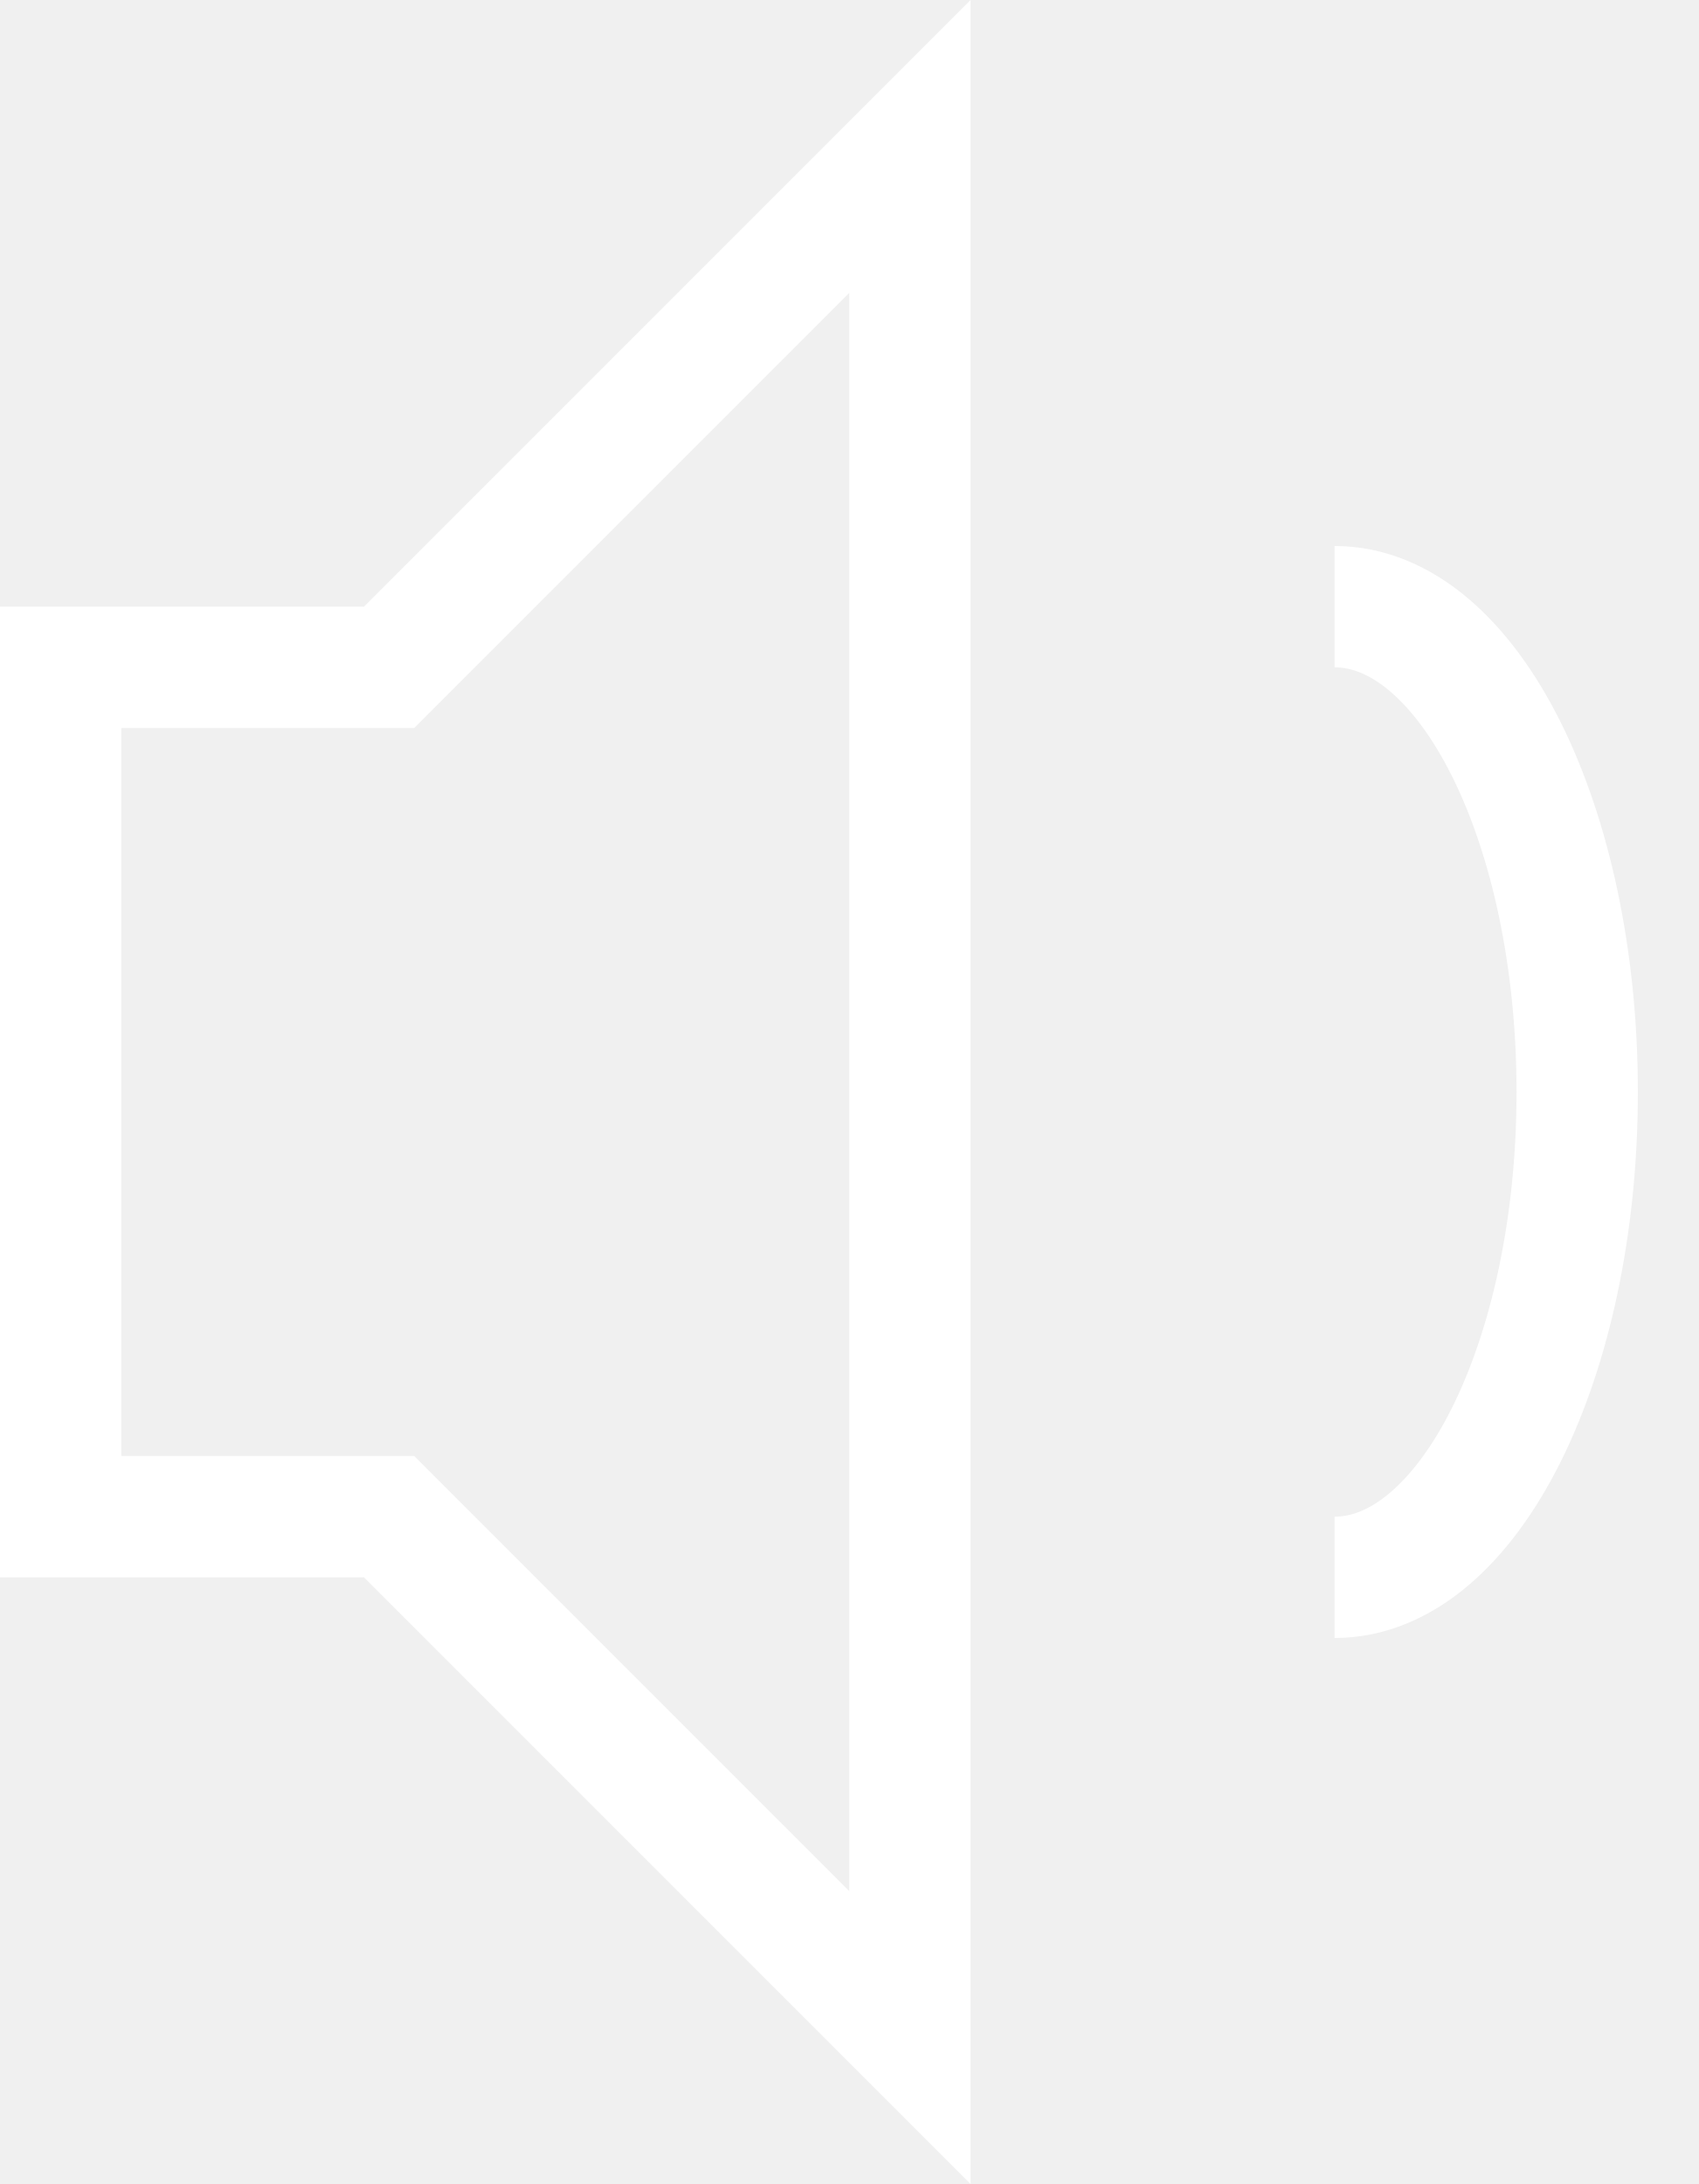
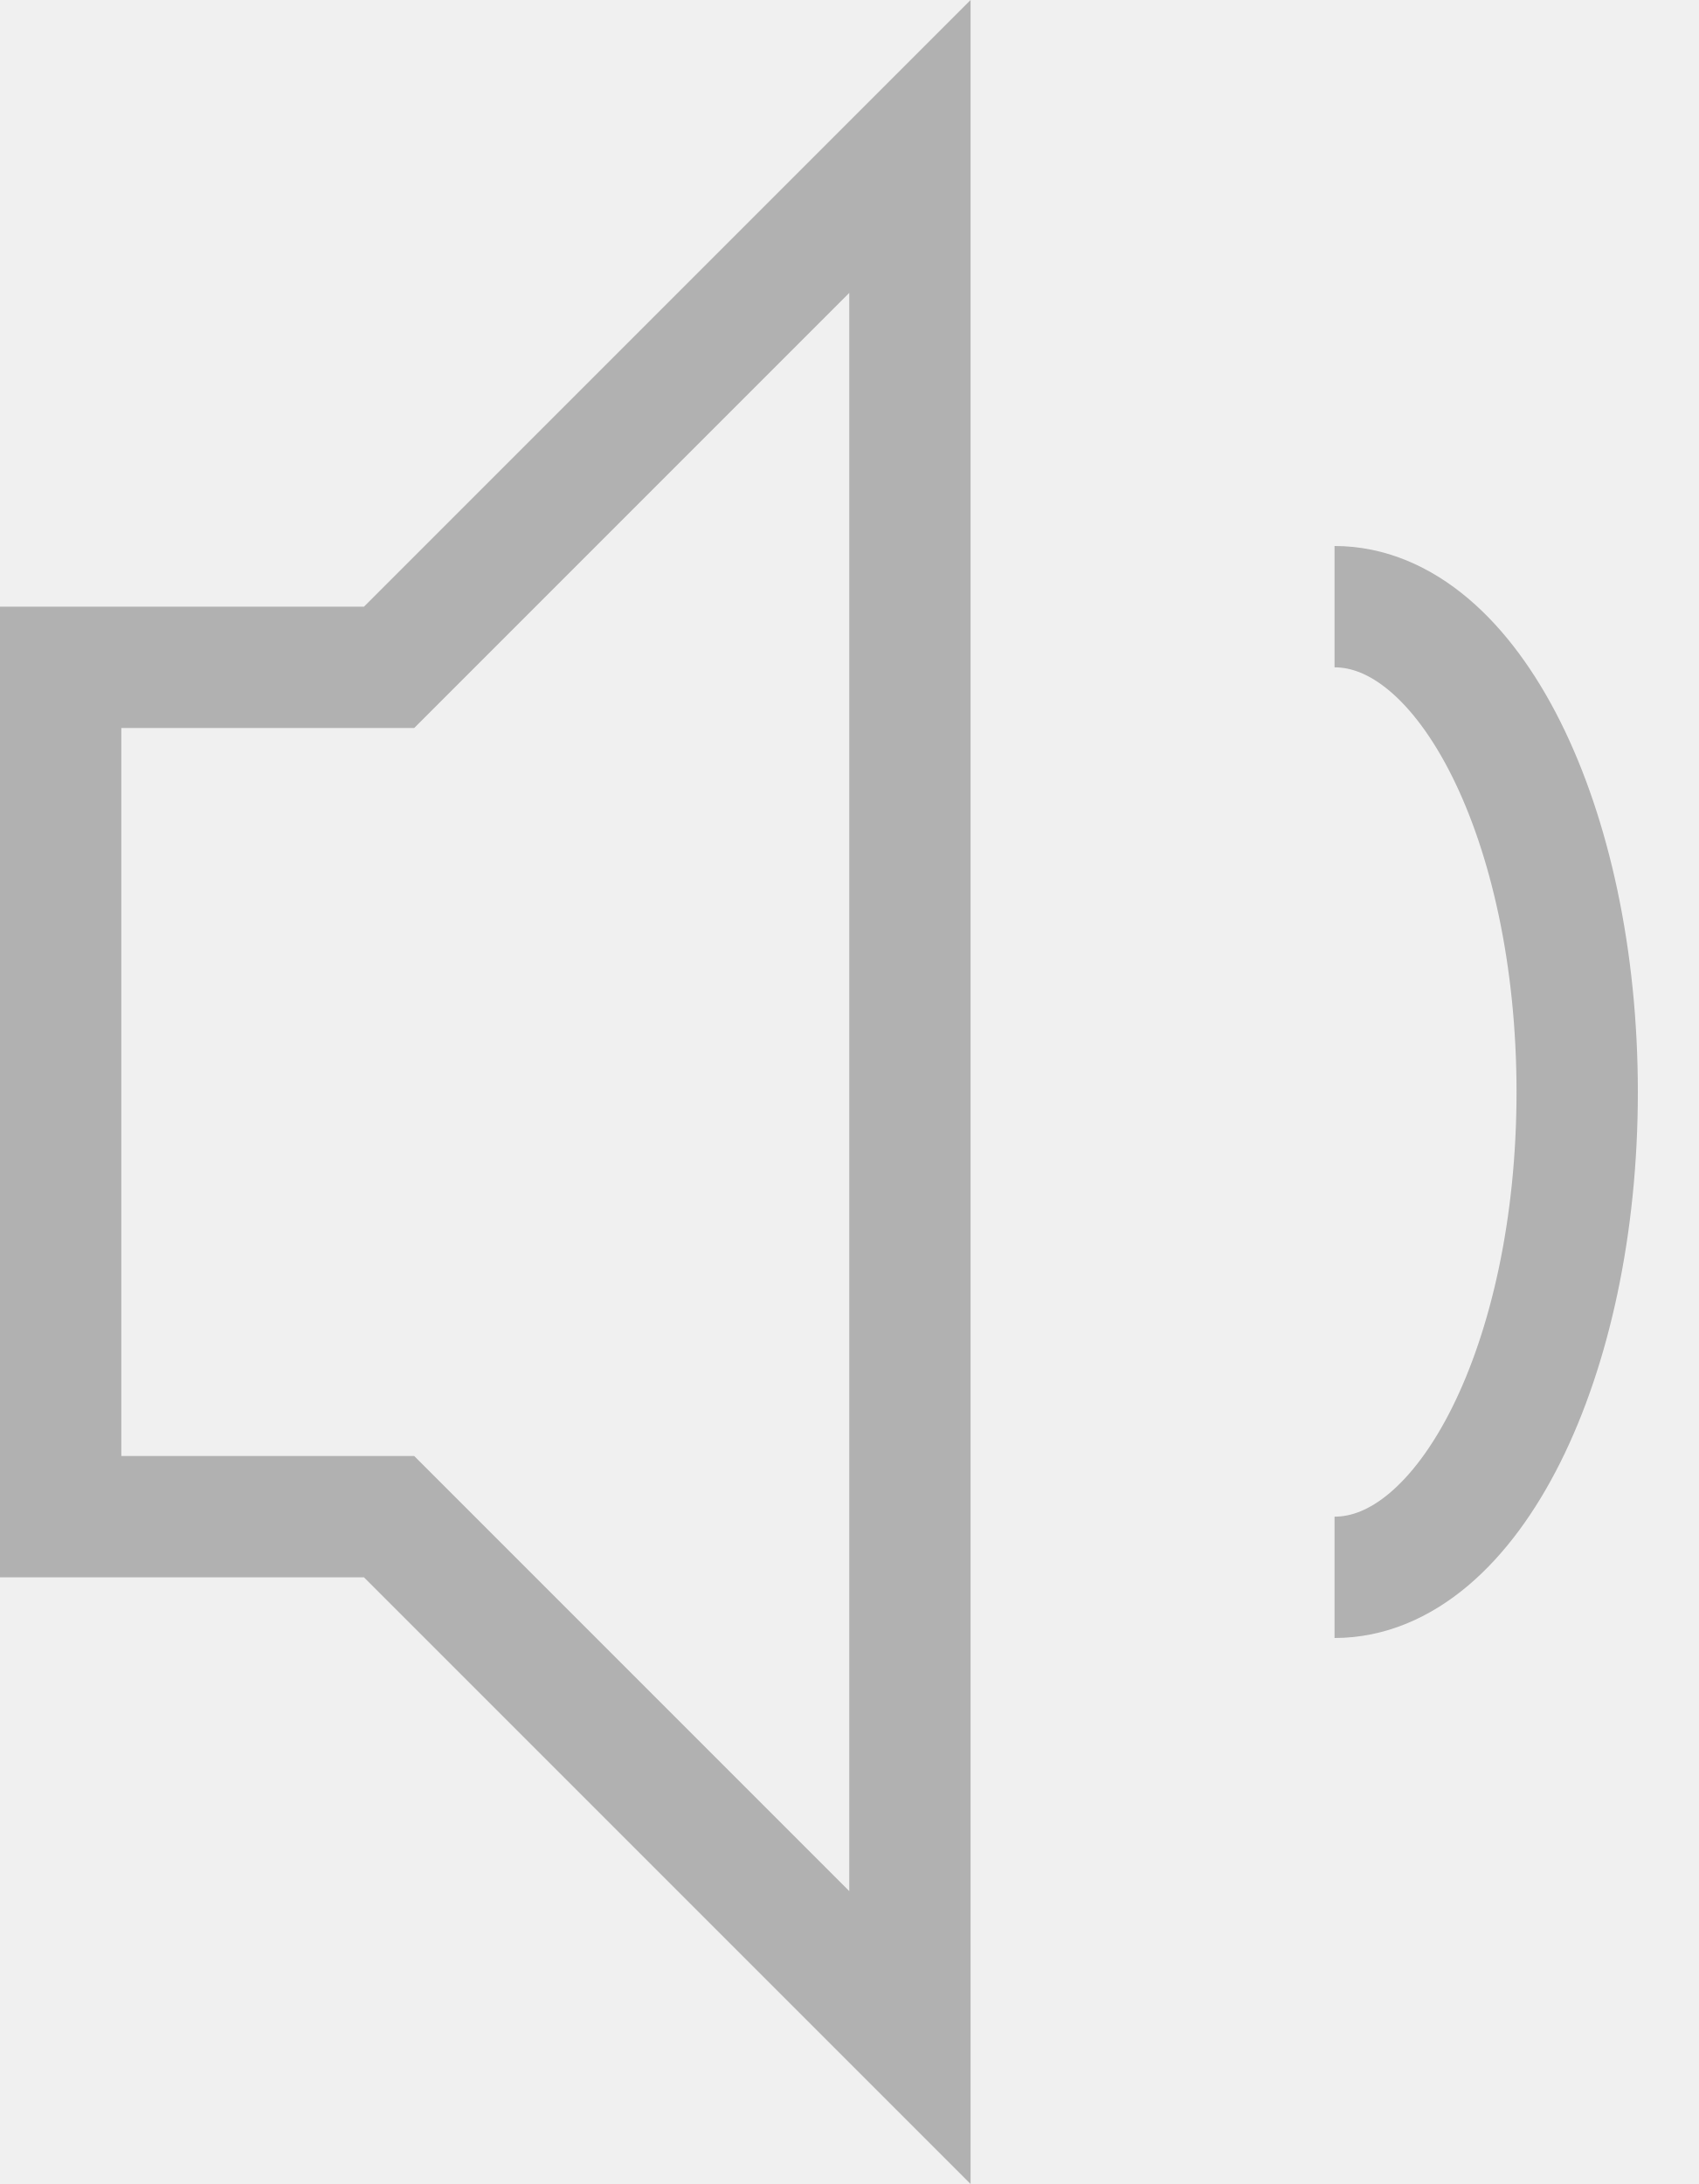
<svg xmlns="http://www.w3.org/2000/svg" width="14" height="18" viewBox="0 0 14 18" fill="none">
-   <mask id="path-1-inside-1_2985_507" fill="white">
+   <mask id="path-1-inside-1_1_751" fill="white">
    <path fill-rule="evenodd" clip-rule="evenodd" d="M8 0L3 5H0V13H3L8 18V0Z" />
  </mask>
-   <path d="M3 5V6H3.414L3.707 5.707L3 5ZM8 0H9V-2.414L7.293 -0.707L8 0ZM0 5V4H-1V5H0ZM0 13H-1V14H0V13ZM3 13L3.707 12.293L3.414 12H3V13ZM8 18L7.293 18.707L9 20.414V18H8ZM3.707 5.707L8.707 0.707L7.293 -0.707L2.293 4.293L3.707 5.707ZM0 6H3V4H0V6ZM1 13V5H-1V13H1ZM3 12H0V14H3V12ZM8.707 17.293L3.707 12.293L2.293 13.707L7.293 18.707L8.707 17.293ZM7 0V18H9V0H7Z" fill="white" mask="url(#path-1-inside-1_2985_507)" />
-   <path d="M11 13C12.105 13 13 11.209 13 9C13 6.791 12.105 5 11 5" stroke="white" />
+   <path d="M3 5V6H3.414L3.707 5.707L3 5ZM8 0H9V-2.414L7.293 -0.707L8 0ZM0 5V4H-1V5H0ZM0 13H-1V14H0V13ZM3 13L3.707 12.293L3.414 12H3V13ZM8 18L7.293 18.707L9 20.414V18H8ZM3.707 5.707L8.707 0.707L7.293 -0.707L2.293 4.293L3.707 5.707ZM0 6H3V4H0V6ZM1 13V5H-1V13H1ZM3 12H0V14H3V12ZM8.707 17.293L3.707 12.293L2.293 13.707L7.293 18.707L8.707 17.293ZM7 0V18H9V0H7Z" fill="#B1B1B1" mask="url(#path-1-inside-1_1_751)" />
+   <path d="M11 13C12.105 13 13 11.209 13 9C13 6.791 12.105 5 11 5" stroke="#B1B1B1" />
</svg>
